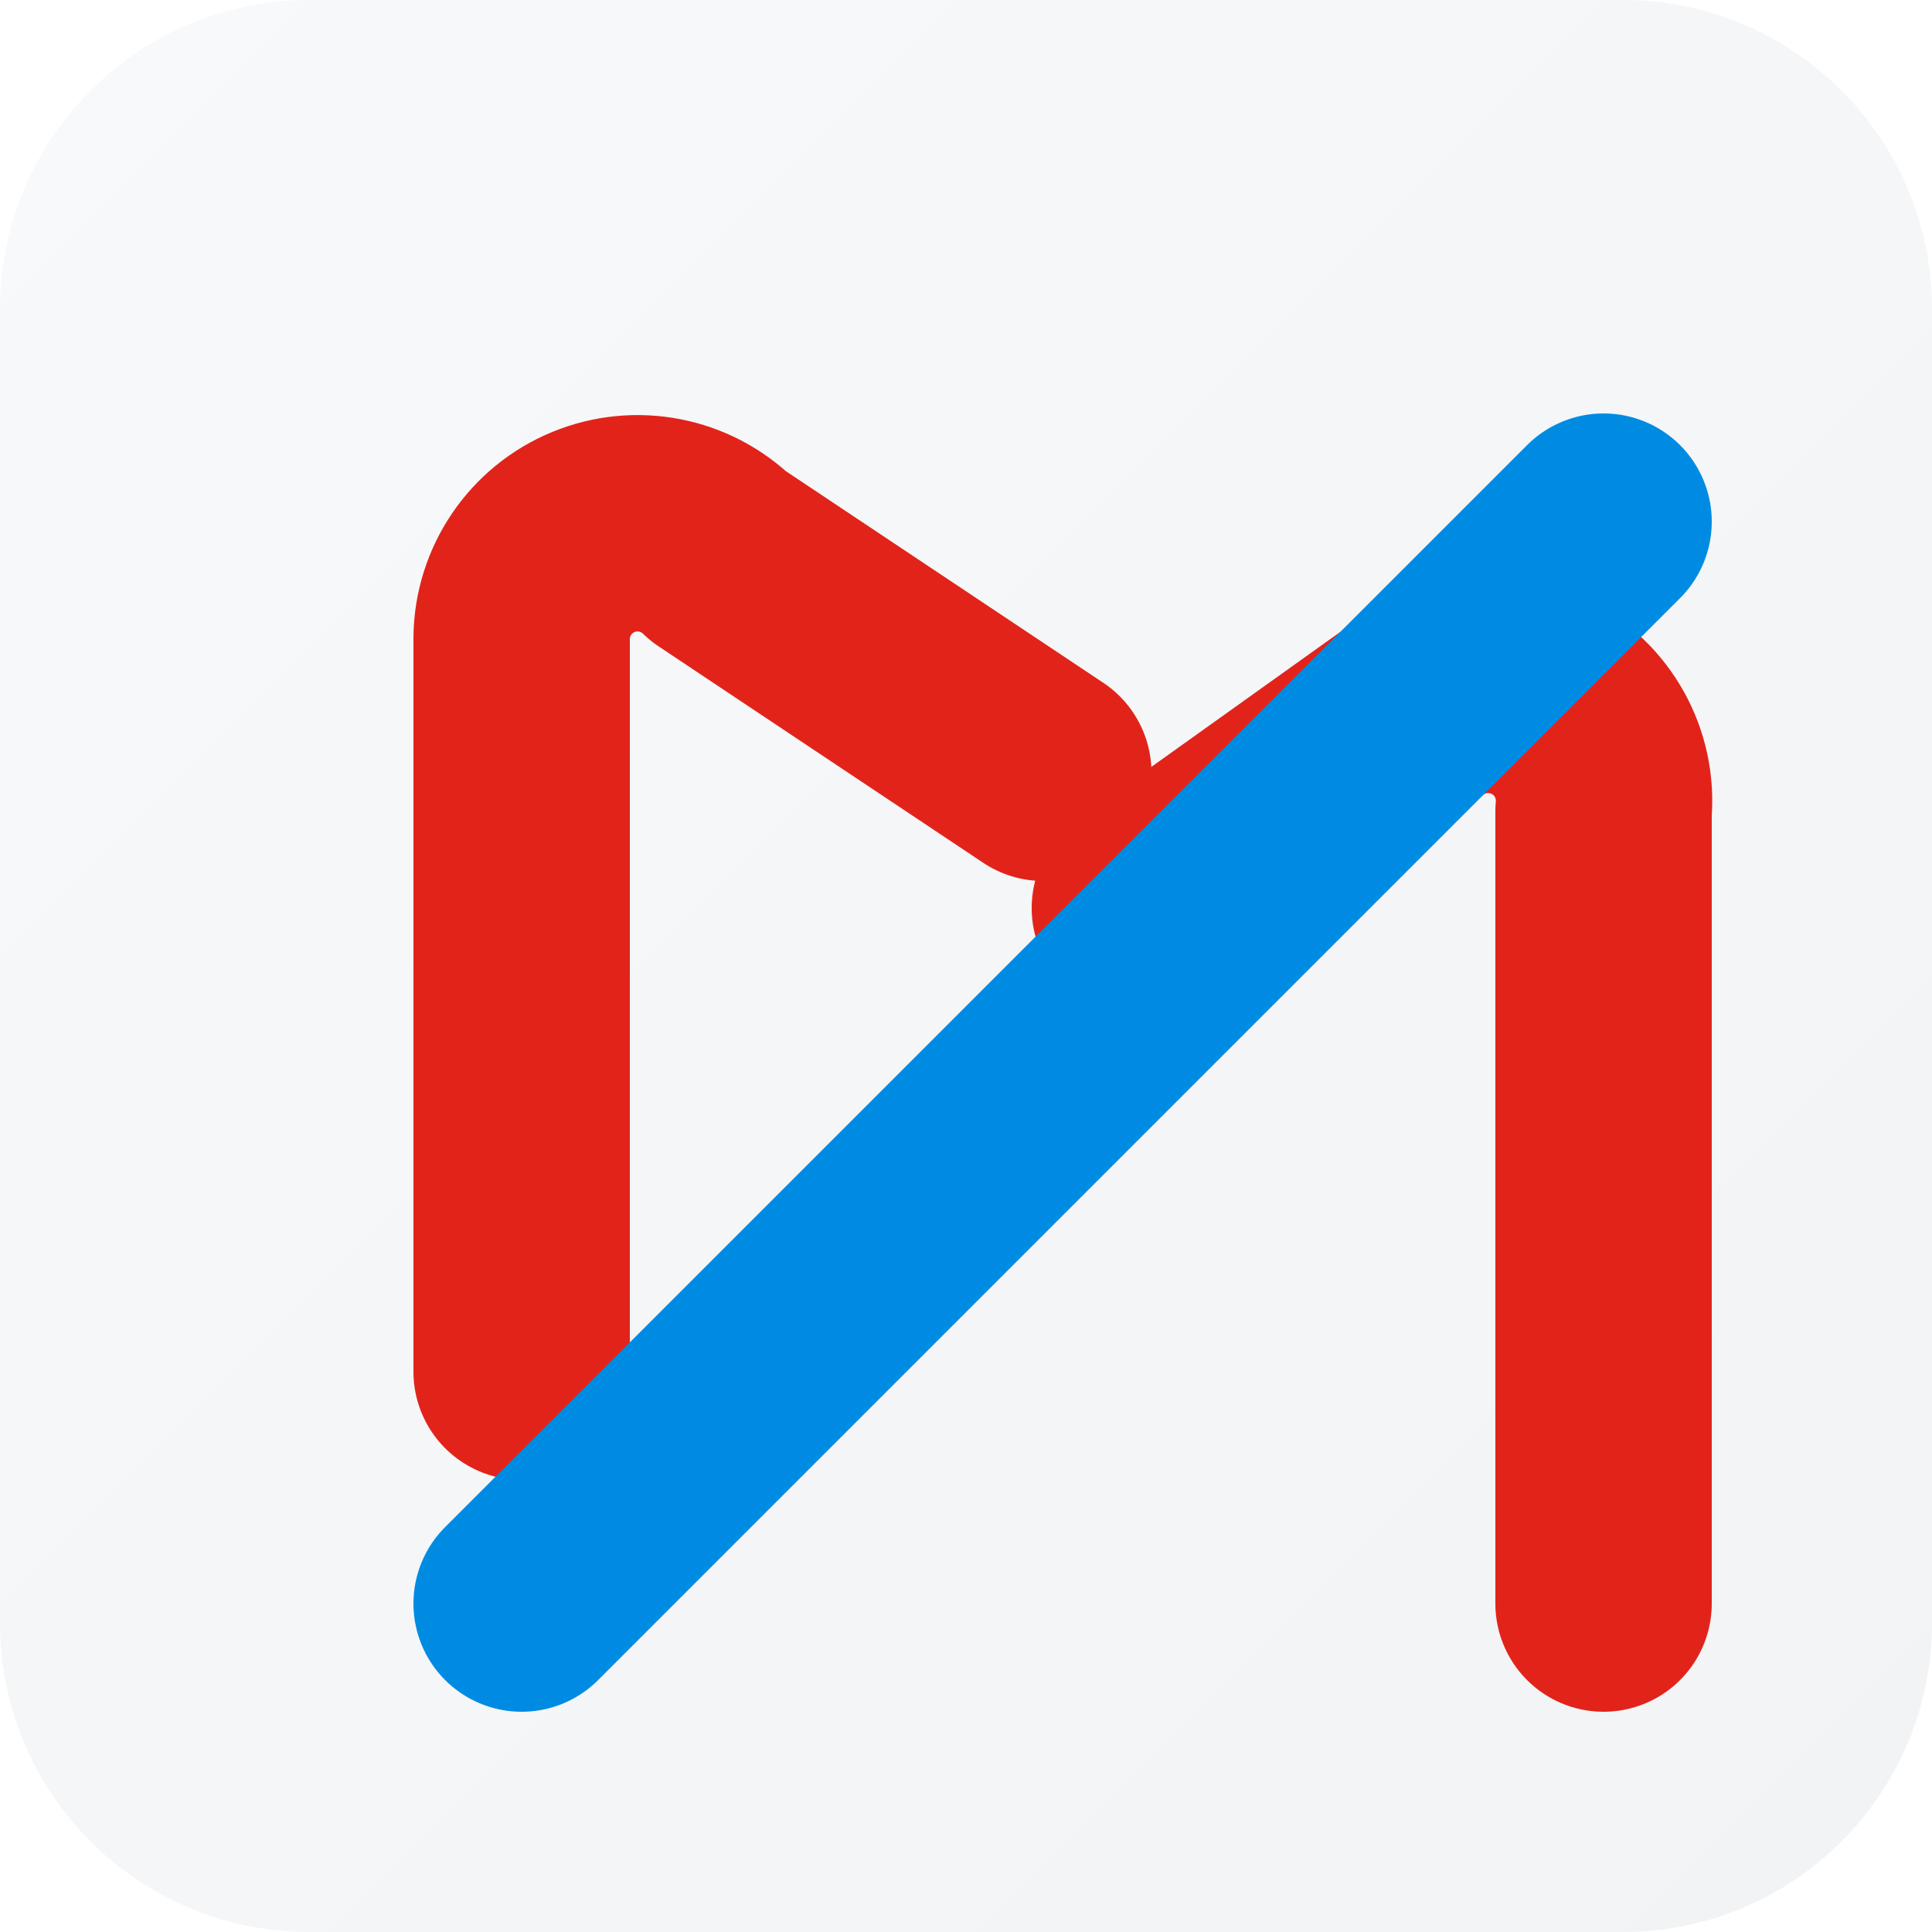
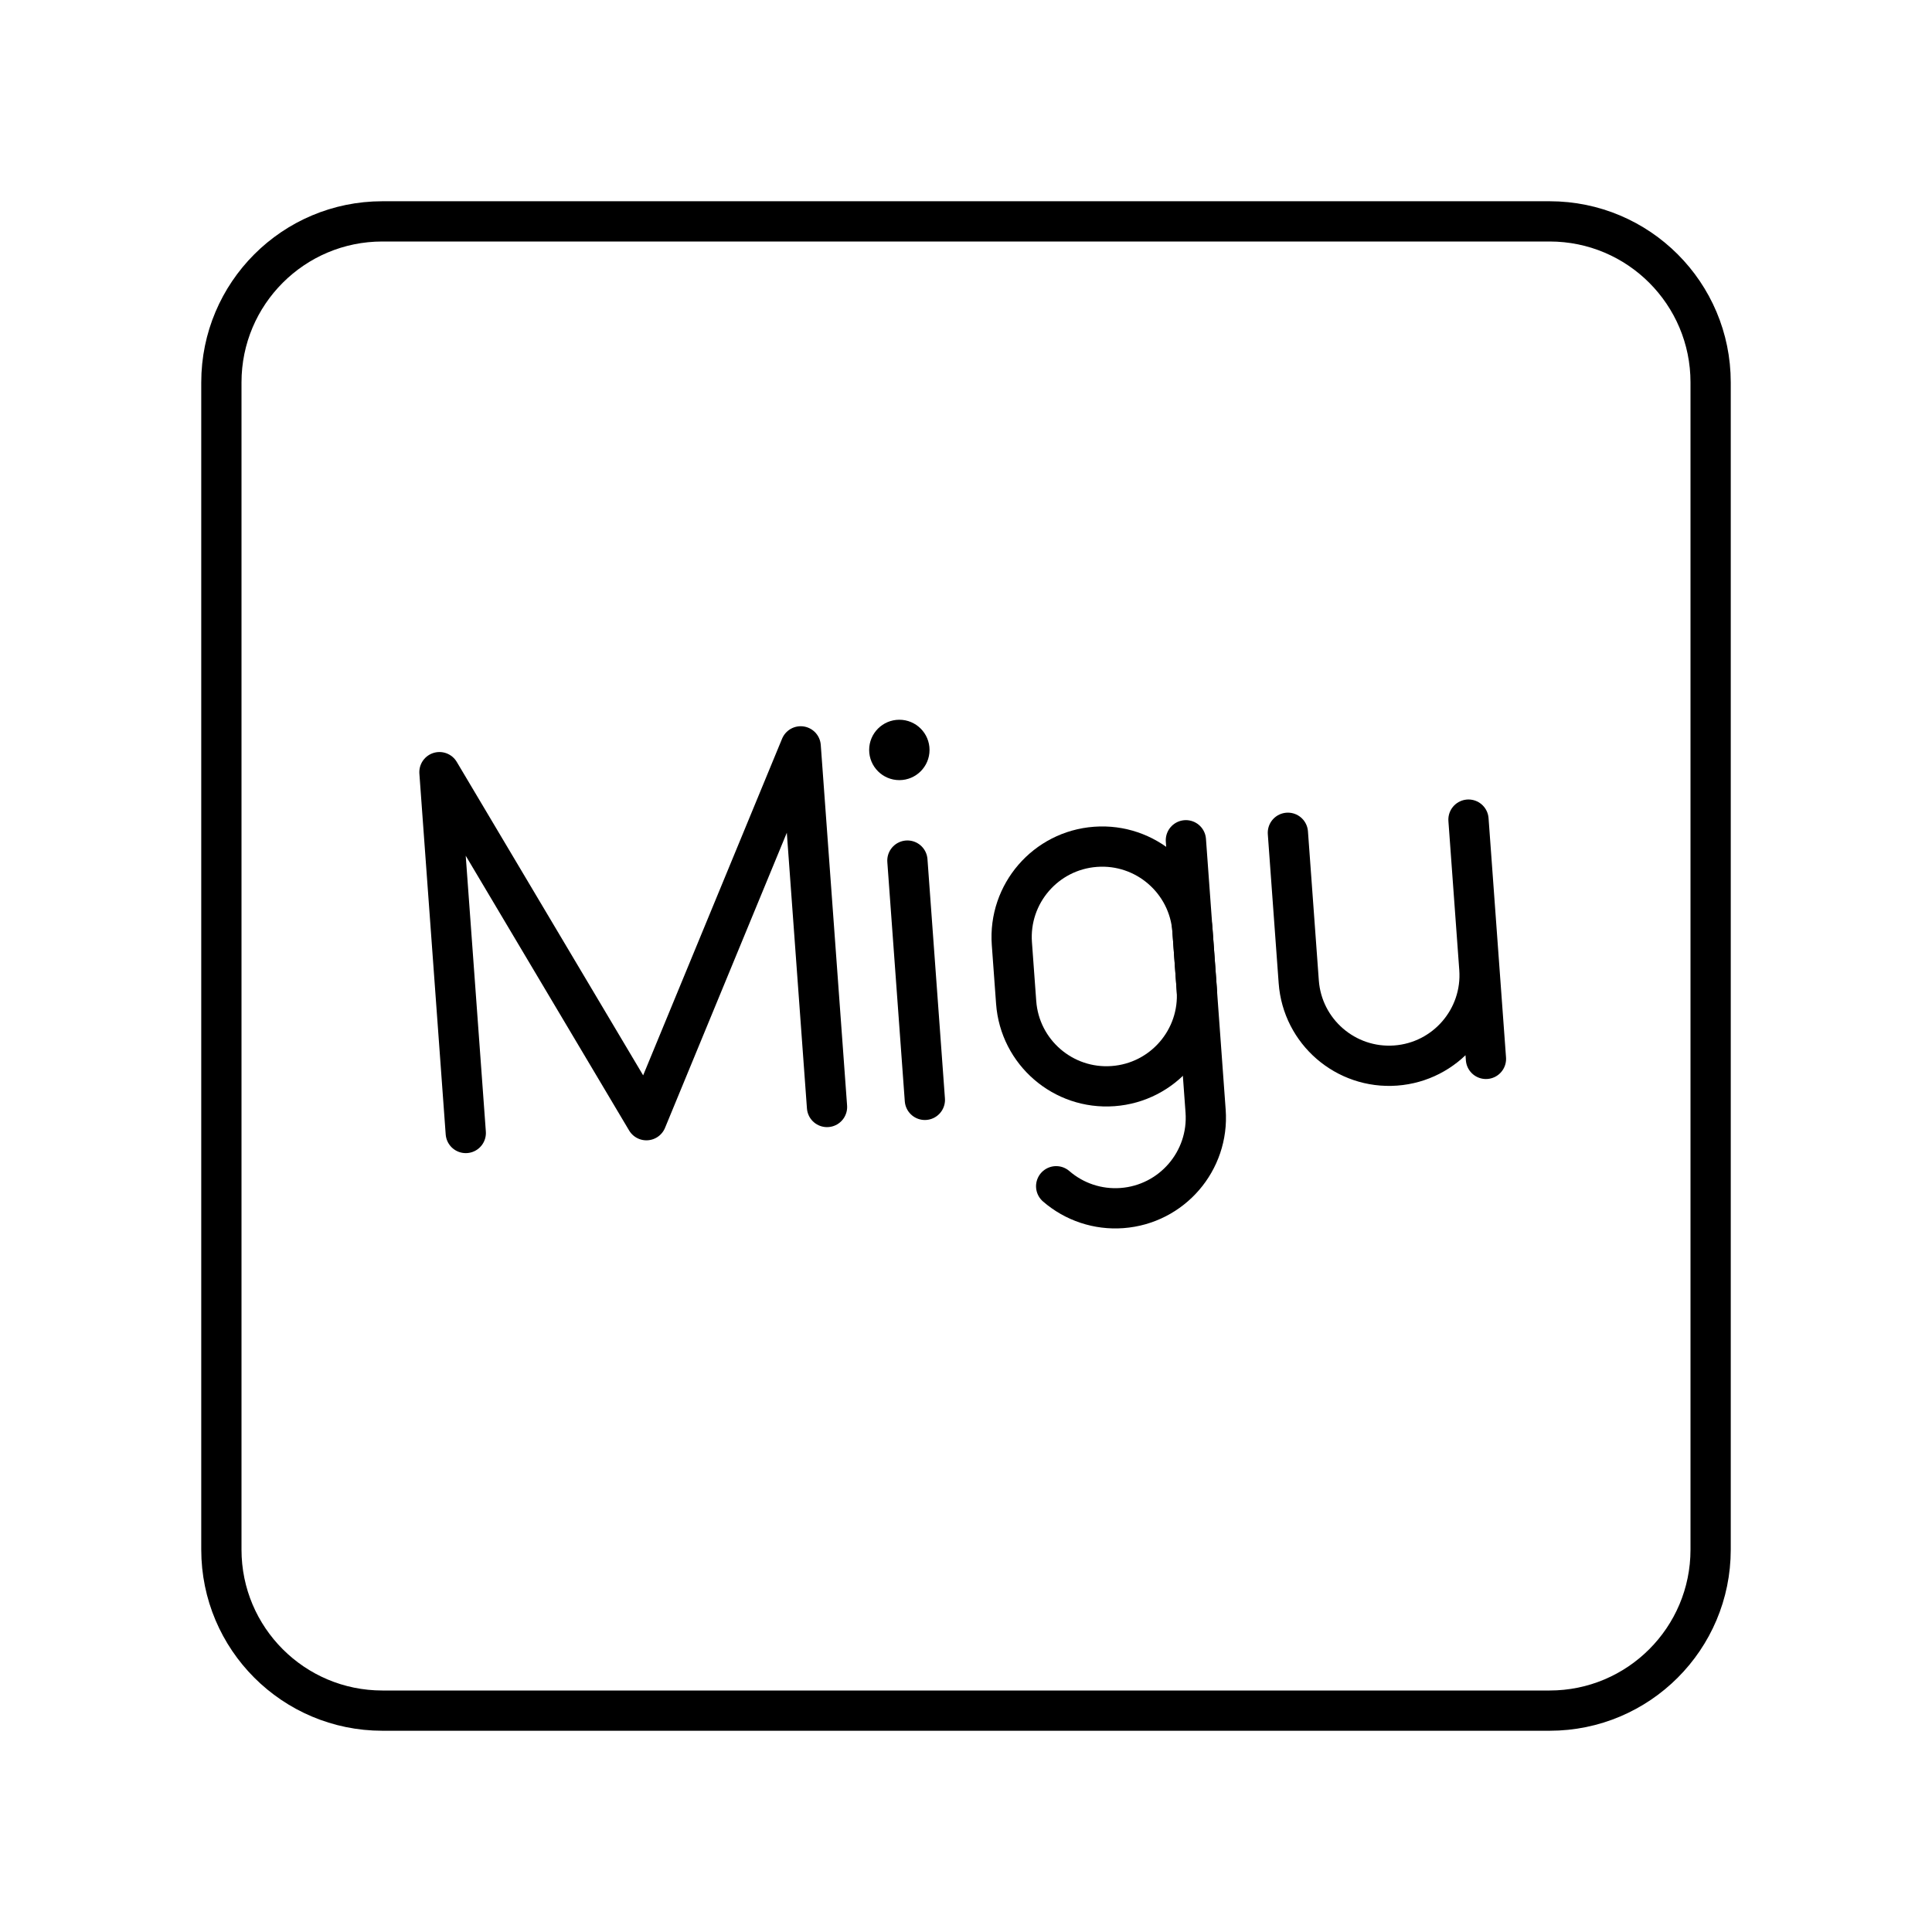
- <svg xmlns="http://www.w3.org/2000/svg" viewBox="0 0 500 500" width="100%" height="100%">
-   <defs>
-     <linearGradient id="bgGrad" x1="0%" y1="0%" x2="100%" y2="100%">
-       <stop offset="0%" stop-color="#f8f9fa" />
-       <stop offset="100%" stop-color="#f1f3f5" />
-     </linearGradient>
-   </defs>
-   <rect width="100%" height="100%" fill="url(#bgGrad)" rx="80" />
-   <g transform="translate(25, 25)">
-     <path d="M 110 330              L 110 140              A 30 30 0 0 1 161 119              L 245 175" fill="none" stroke="#E2231A" stroke-width="56" stroke-linecap="round" stroke-linejoin="round" />
-     <path d="M 270 210              L 340 160              A 30 30 0 0 1 390 185              L 390 390" fill="none" stroke="#E2231A" stroke-width="56" stroke-linecap="round" stroke-linejoin="round" />
-     <line x1="110" y1="390" x2="390" y2="110" stroke="#008BE3" stroke-width="56" stroke-linecap="round" />
-   </g>
+ <svg xmlns="http://www.w3.org/2000/svg" width="1em" height="1em" viewBox="0 0 48 48">
+   <rect width="37" height="37" x="5.5" y="5.5" fill="none" stroke="currentColor" stroke-linecap="round" stroke-linejoin="round" rx="4" ry="4" />
+   <path fill="none" stroke="currentColor" stroke-linecap="round" stroke-linejoin="round" d="m11.572 28.149l-.654-8.965l5.142 8.647l3.833-9.288l.654 8.96m8.916-6.627l.49 6.73a2.25 2.25 0 0 1-2.079 2.408h0a2.24 2.24 0 0 1-1.634-.542" />
+   <rect width="4.499" height="5.961" x="25.186" y="21.032" fill="none" stroke="currentColor" stroke-linecap="round" stroke-linejoin="round" rx="2.249" ry="2.249" transform="rotate(175.825 27.436 24.012)" />
+   <path fill="none" stroke="currentColor" stroke-linecap="round" stroke-linejoin="round" d="m31.997 20.69l.27 3.703a2.25 2.25 0 0 0 2.407 2.08h0a2.25 2.25 0 0 0 2.08-2.408l-.27-3.702m.27 3.702l.164 2.243" />
+   <circle cx="22.344" cy="18.632" r=".75" fill="currentColor" />
+   <path fill="none" stroke="currentColor" stroke-linecap="round" stroke-linejoin="round" d="m22.544 21.381l.434 5.945" />
</svg>
